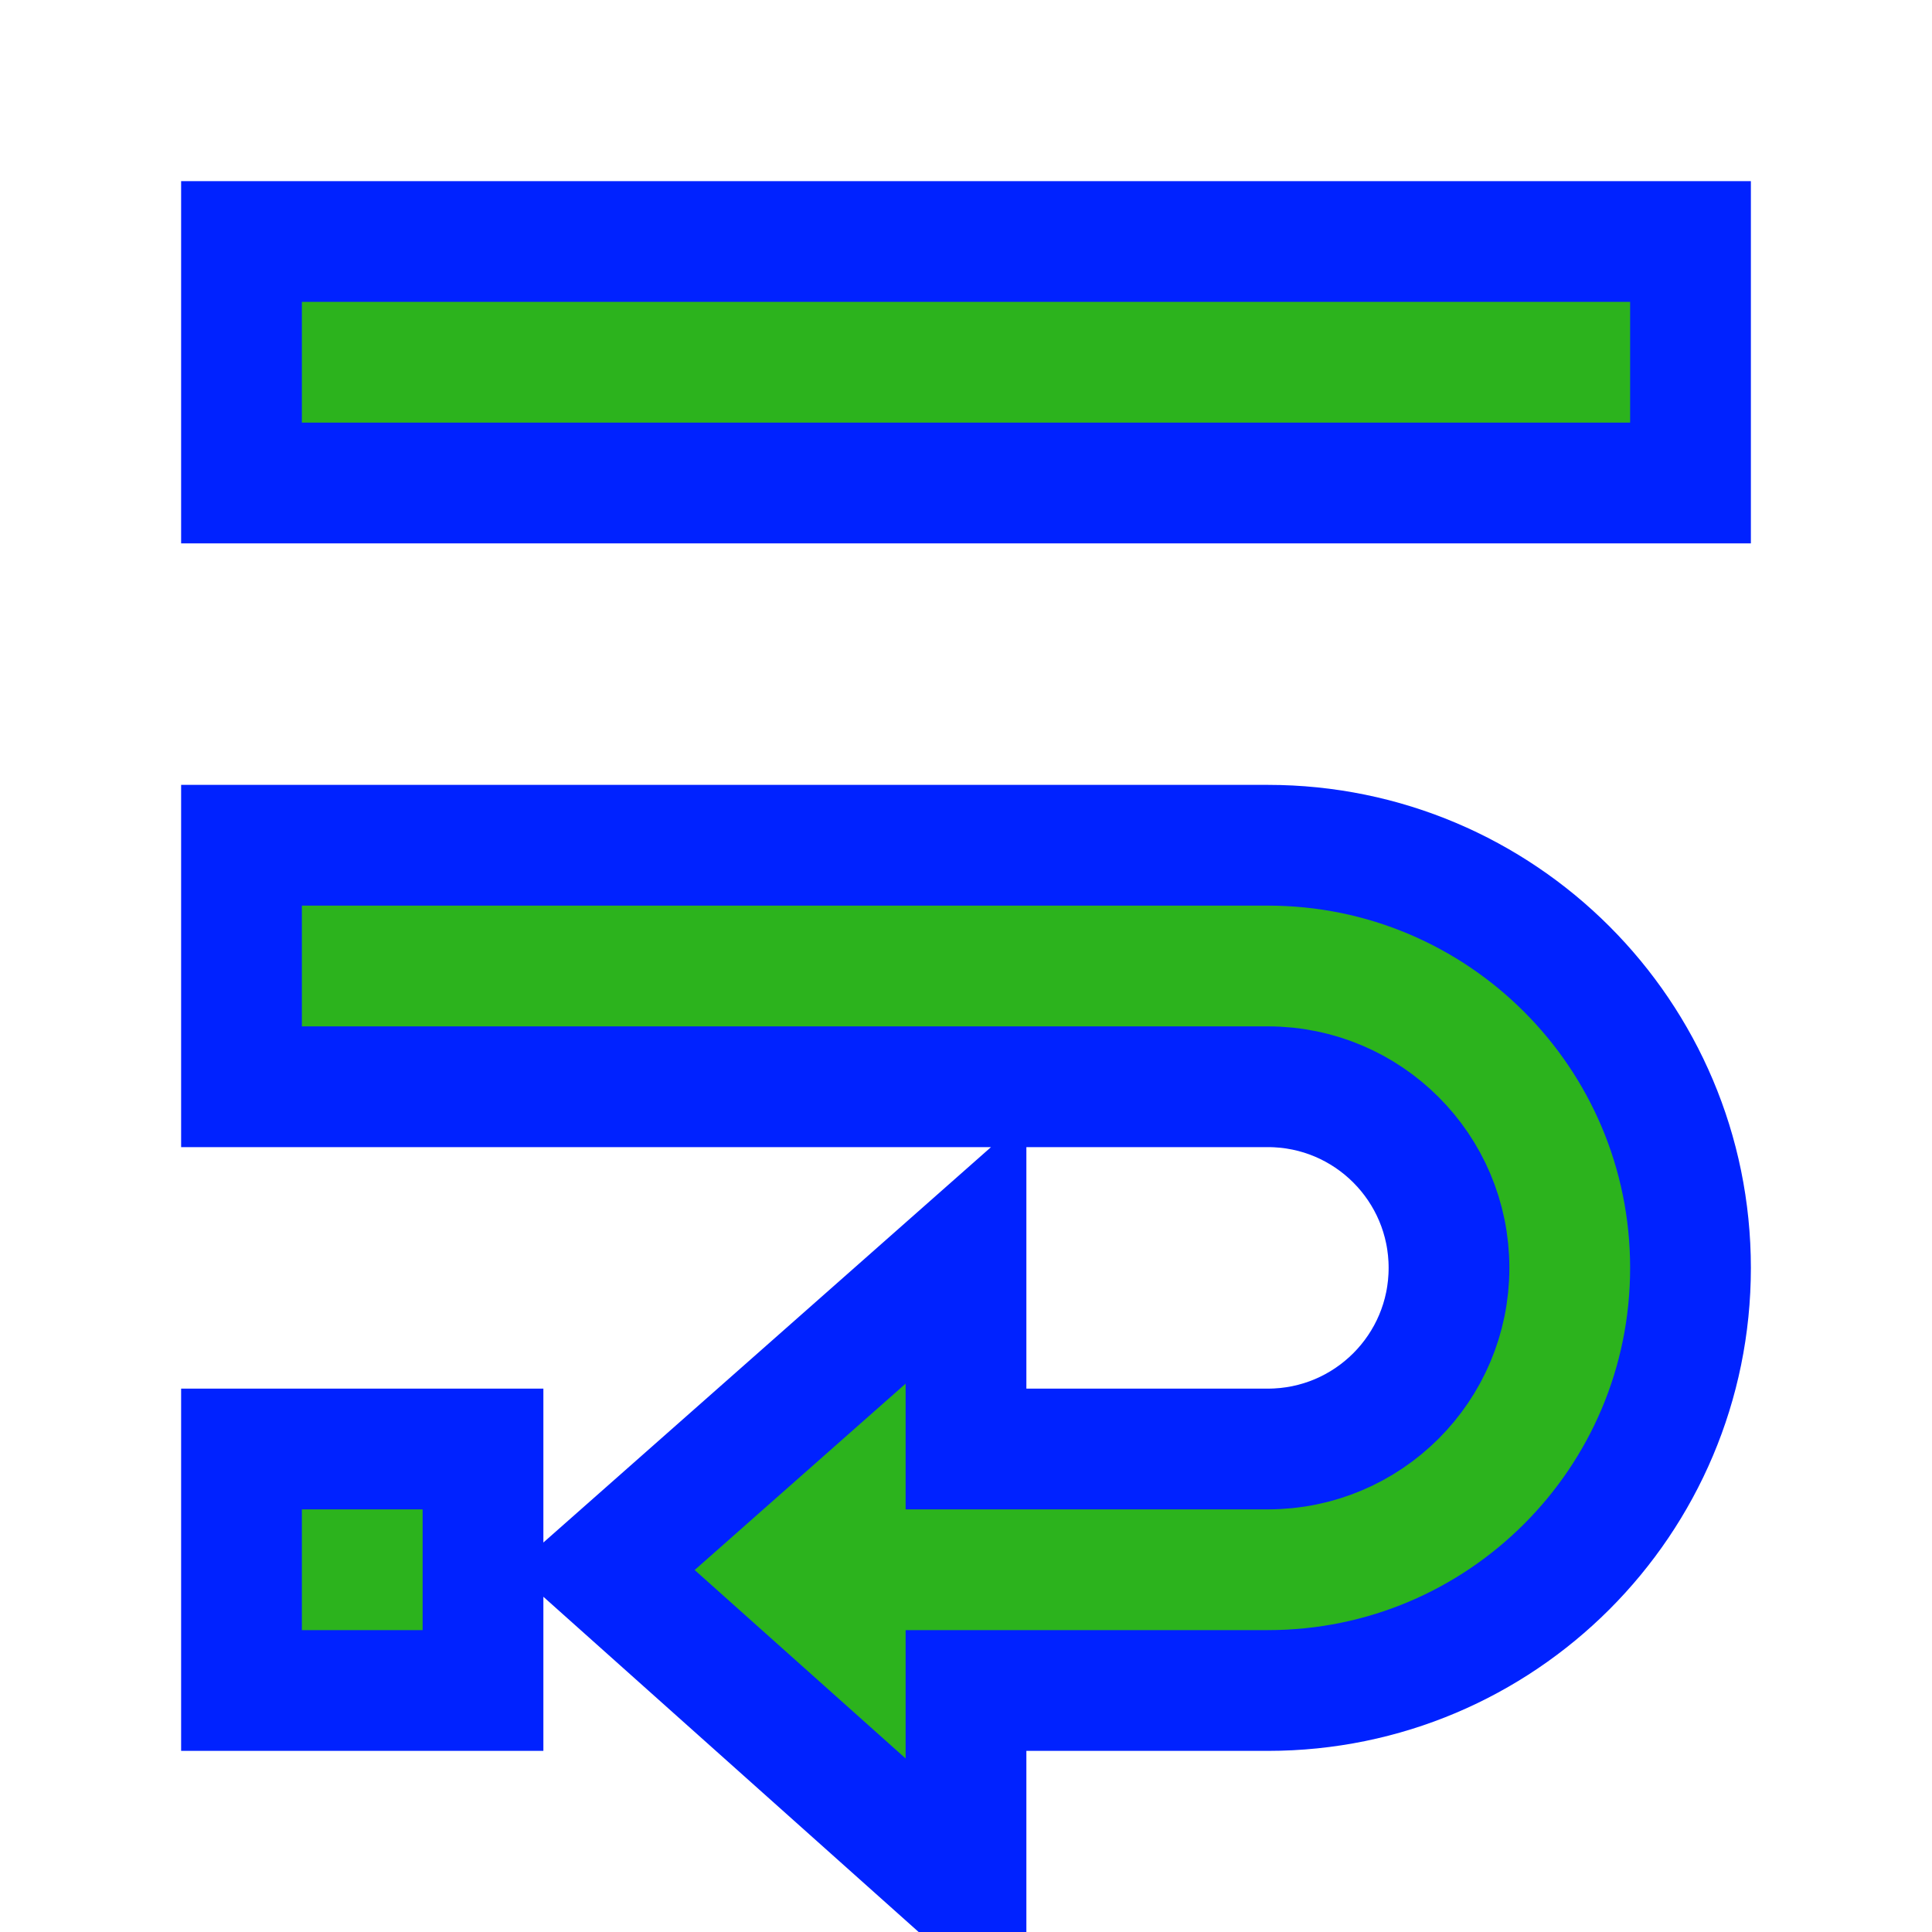
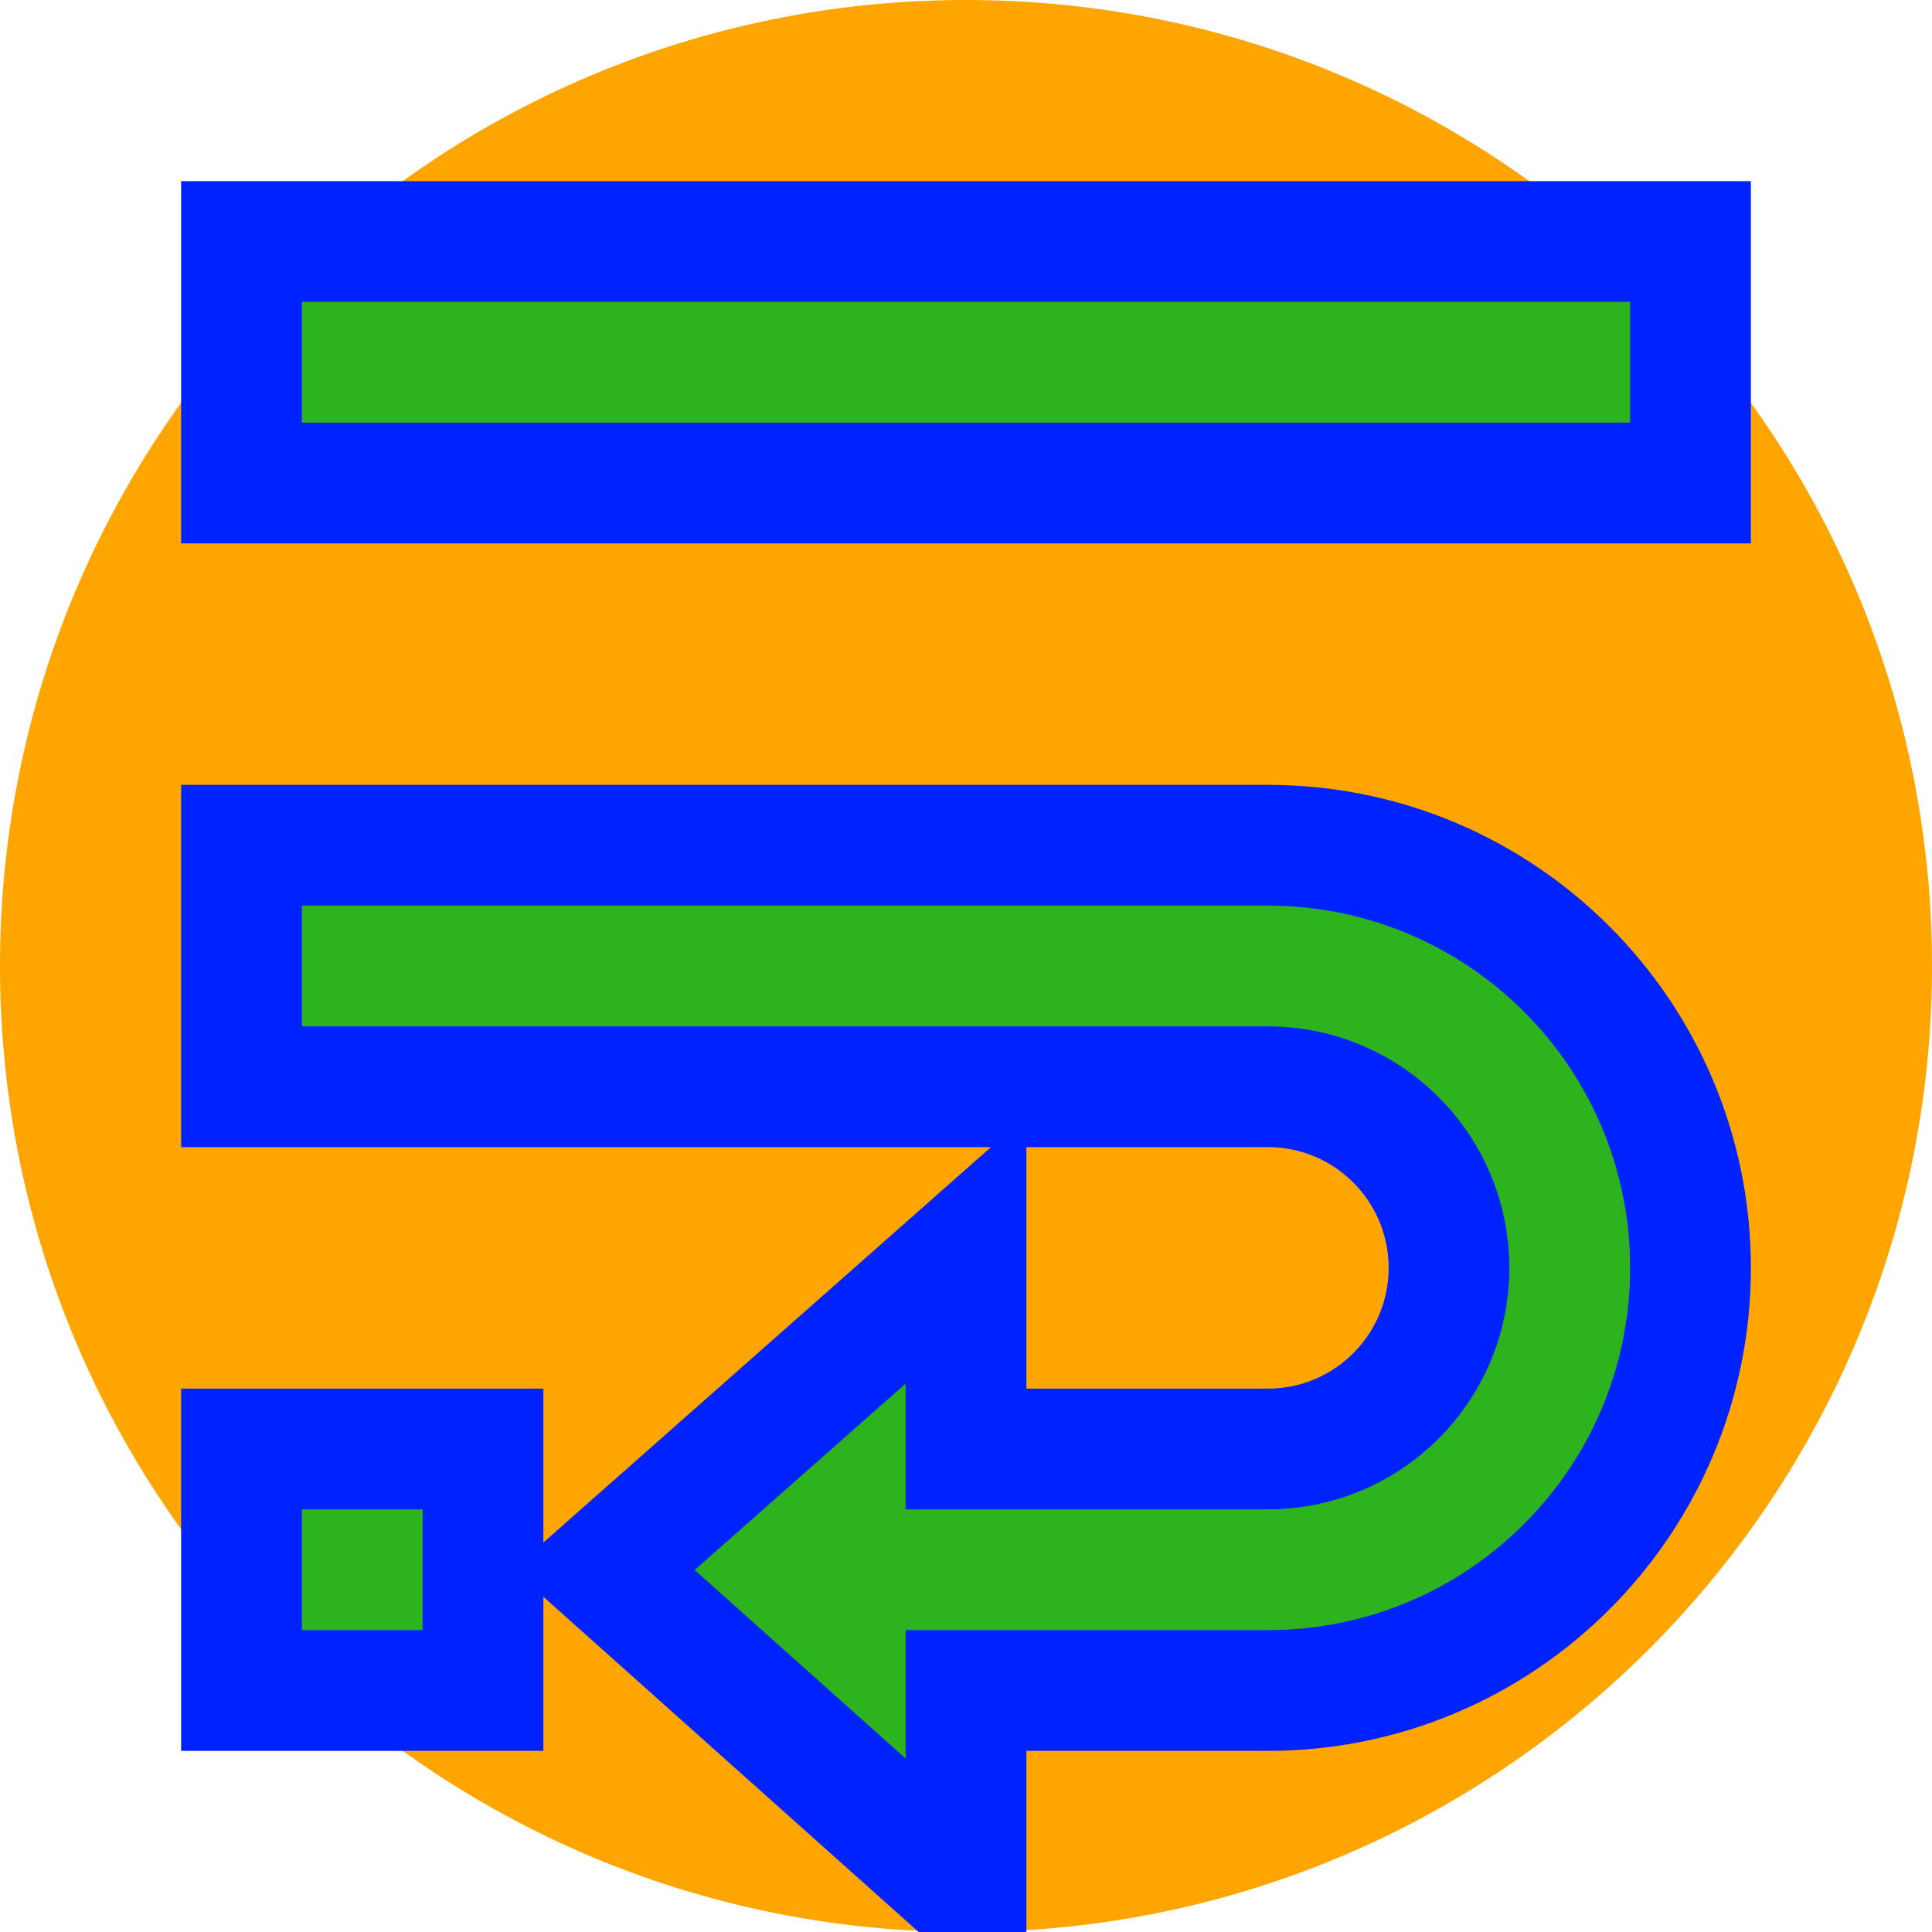
<svg xmlns="http://www.w3.org/2000/svg" fill-opacity="1" stroke-width="1" stroke="#0022ff" fill="#2cb31d" viewBox="0 0 16 16">
+   <circle cx="8" cy="8" r="8" fill="orange" stroke="none" />
  <path d="m2 2v2h12v-2zm0 12h2v-2h-2zm8.5-7h-8.5v2h8.5a1.5 1.5 0 0 1 0 3h-2.5v-1.65l-3 2.65 3 2.68v-1.68h2.5a3.5 3.5 0 0 0 0-7z" />
</svg>
